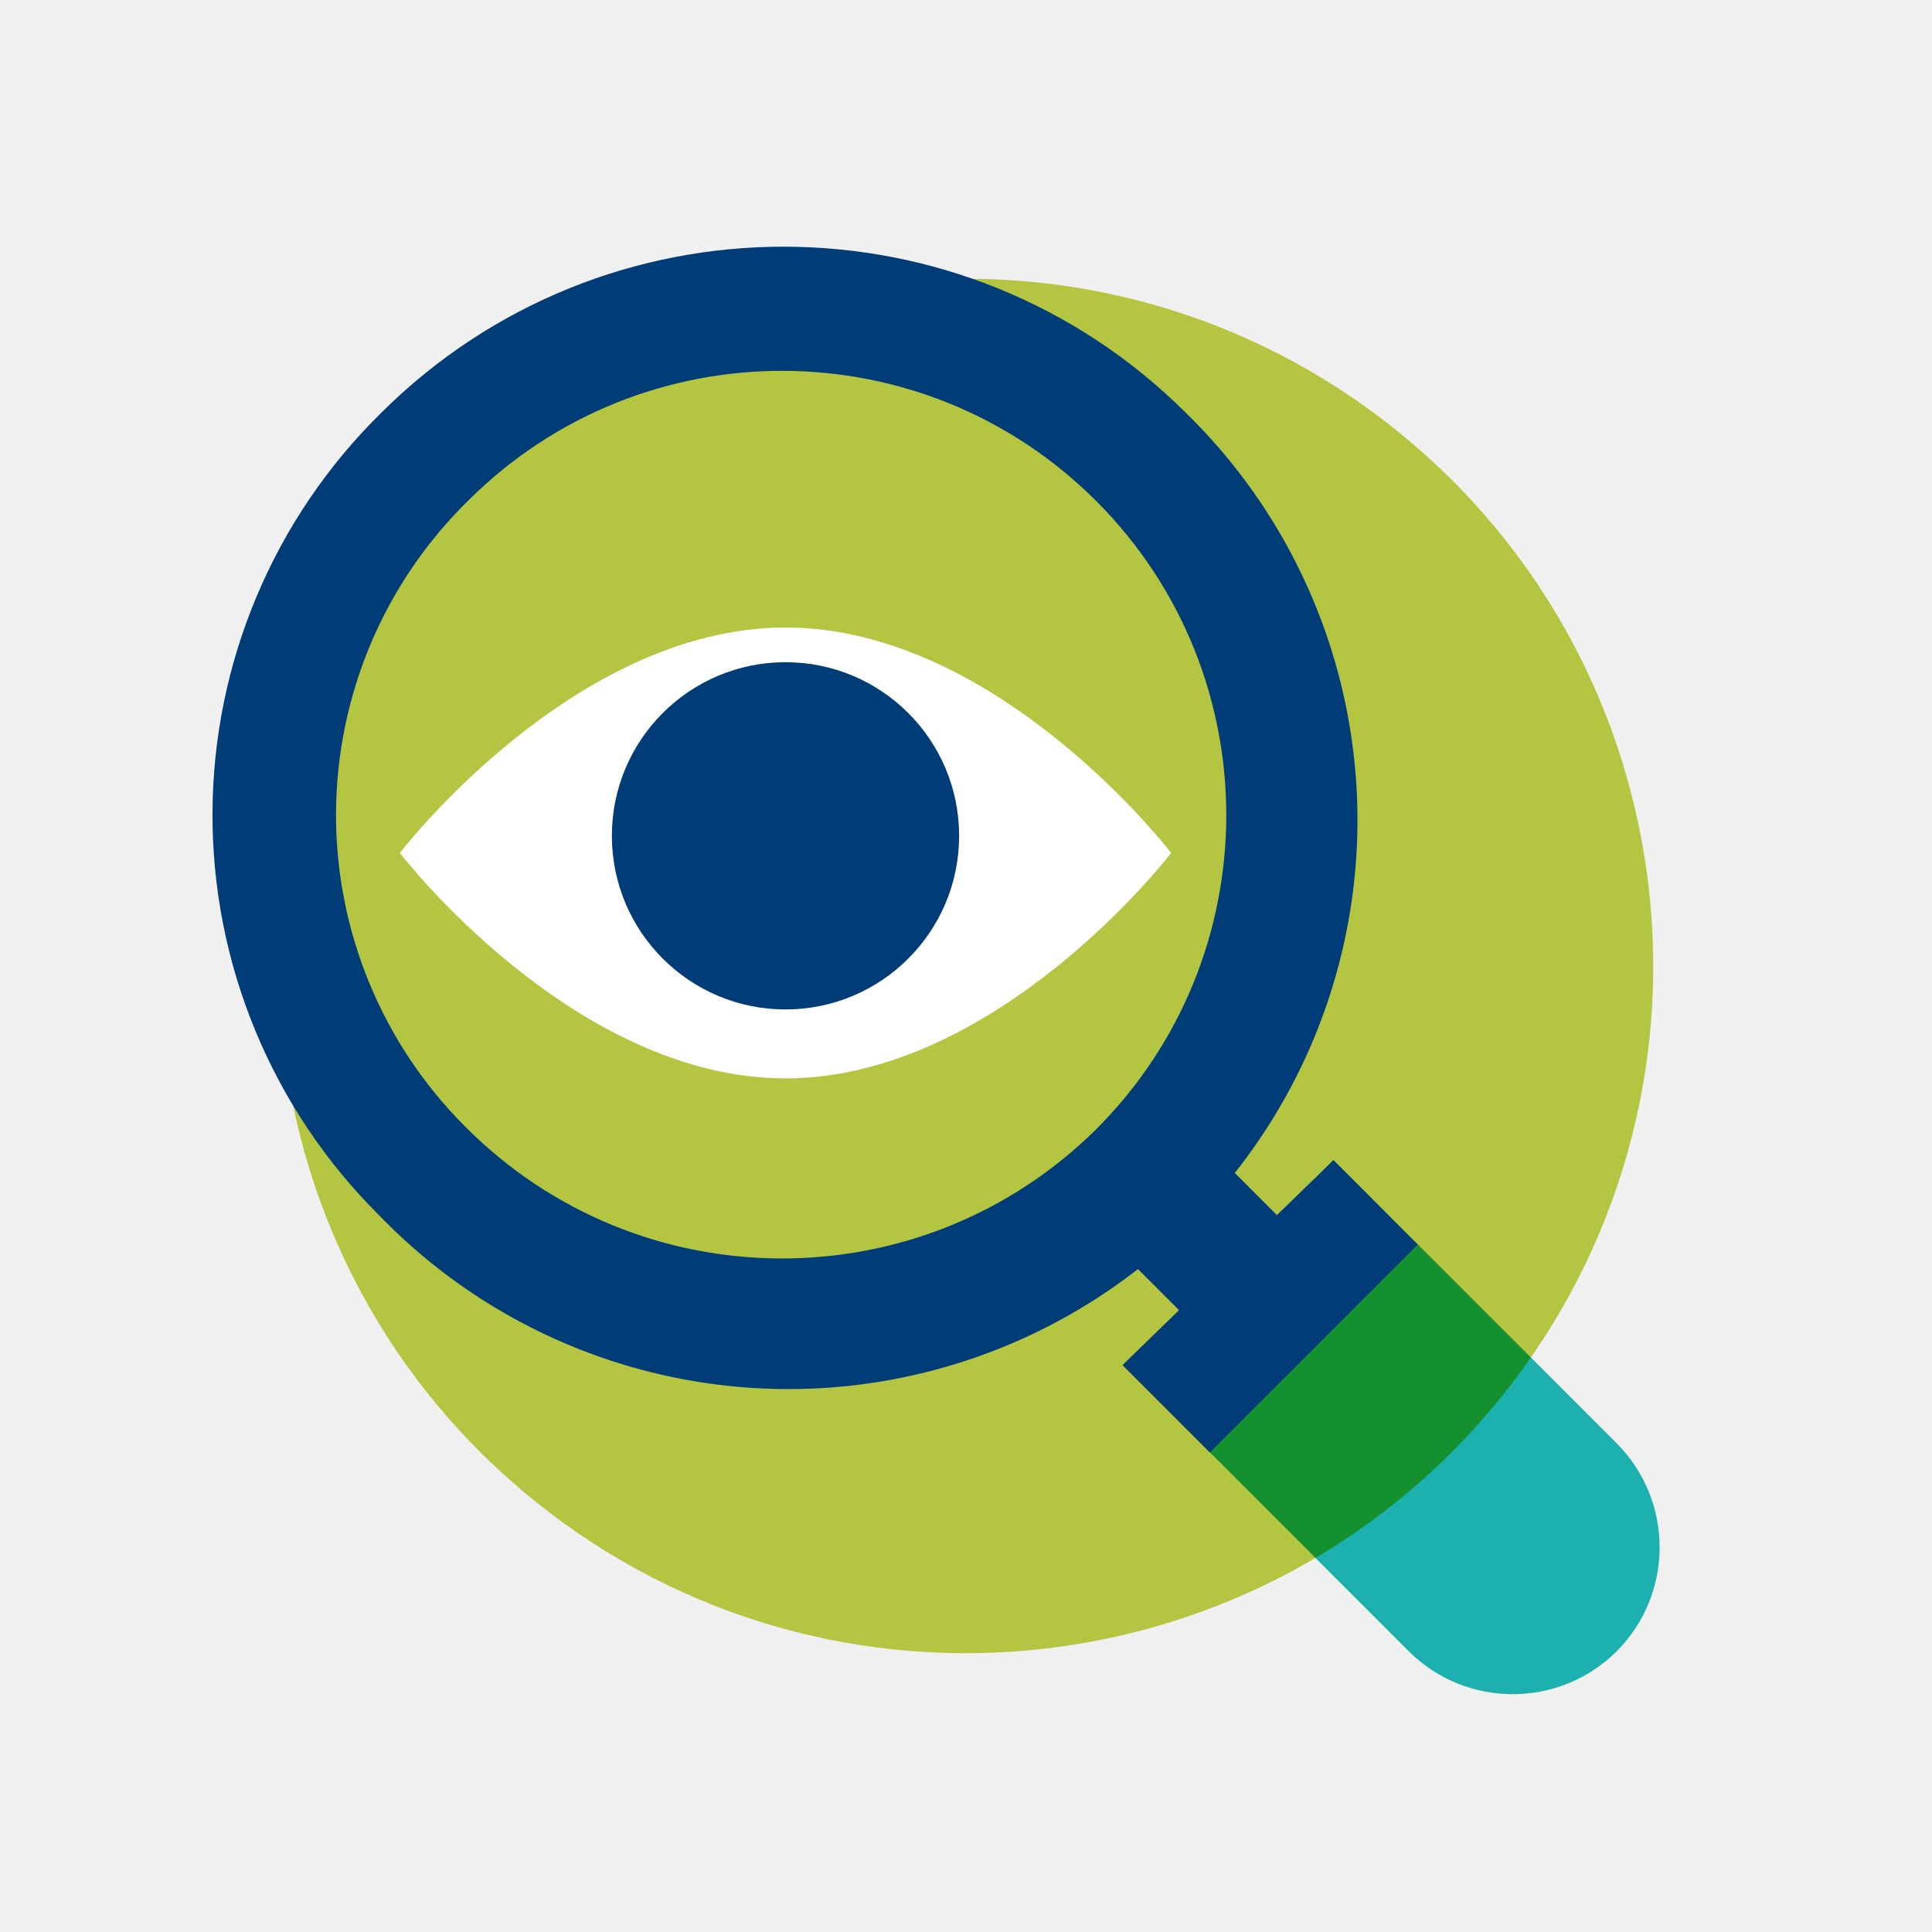
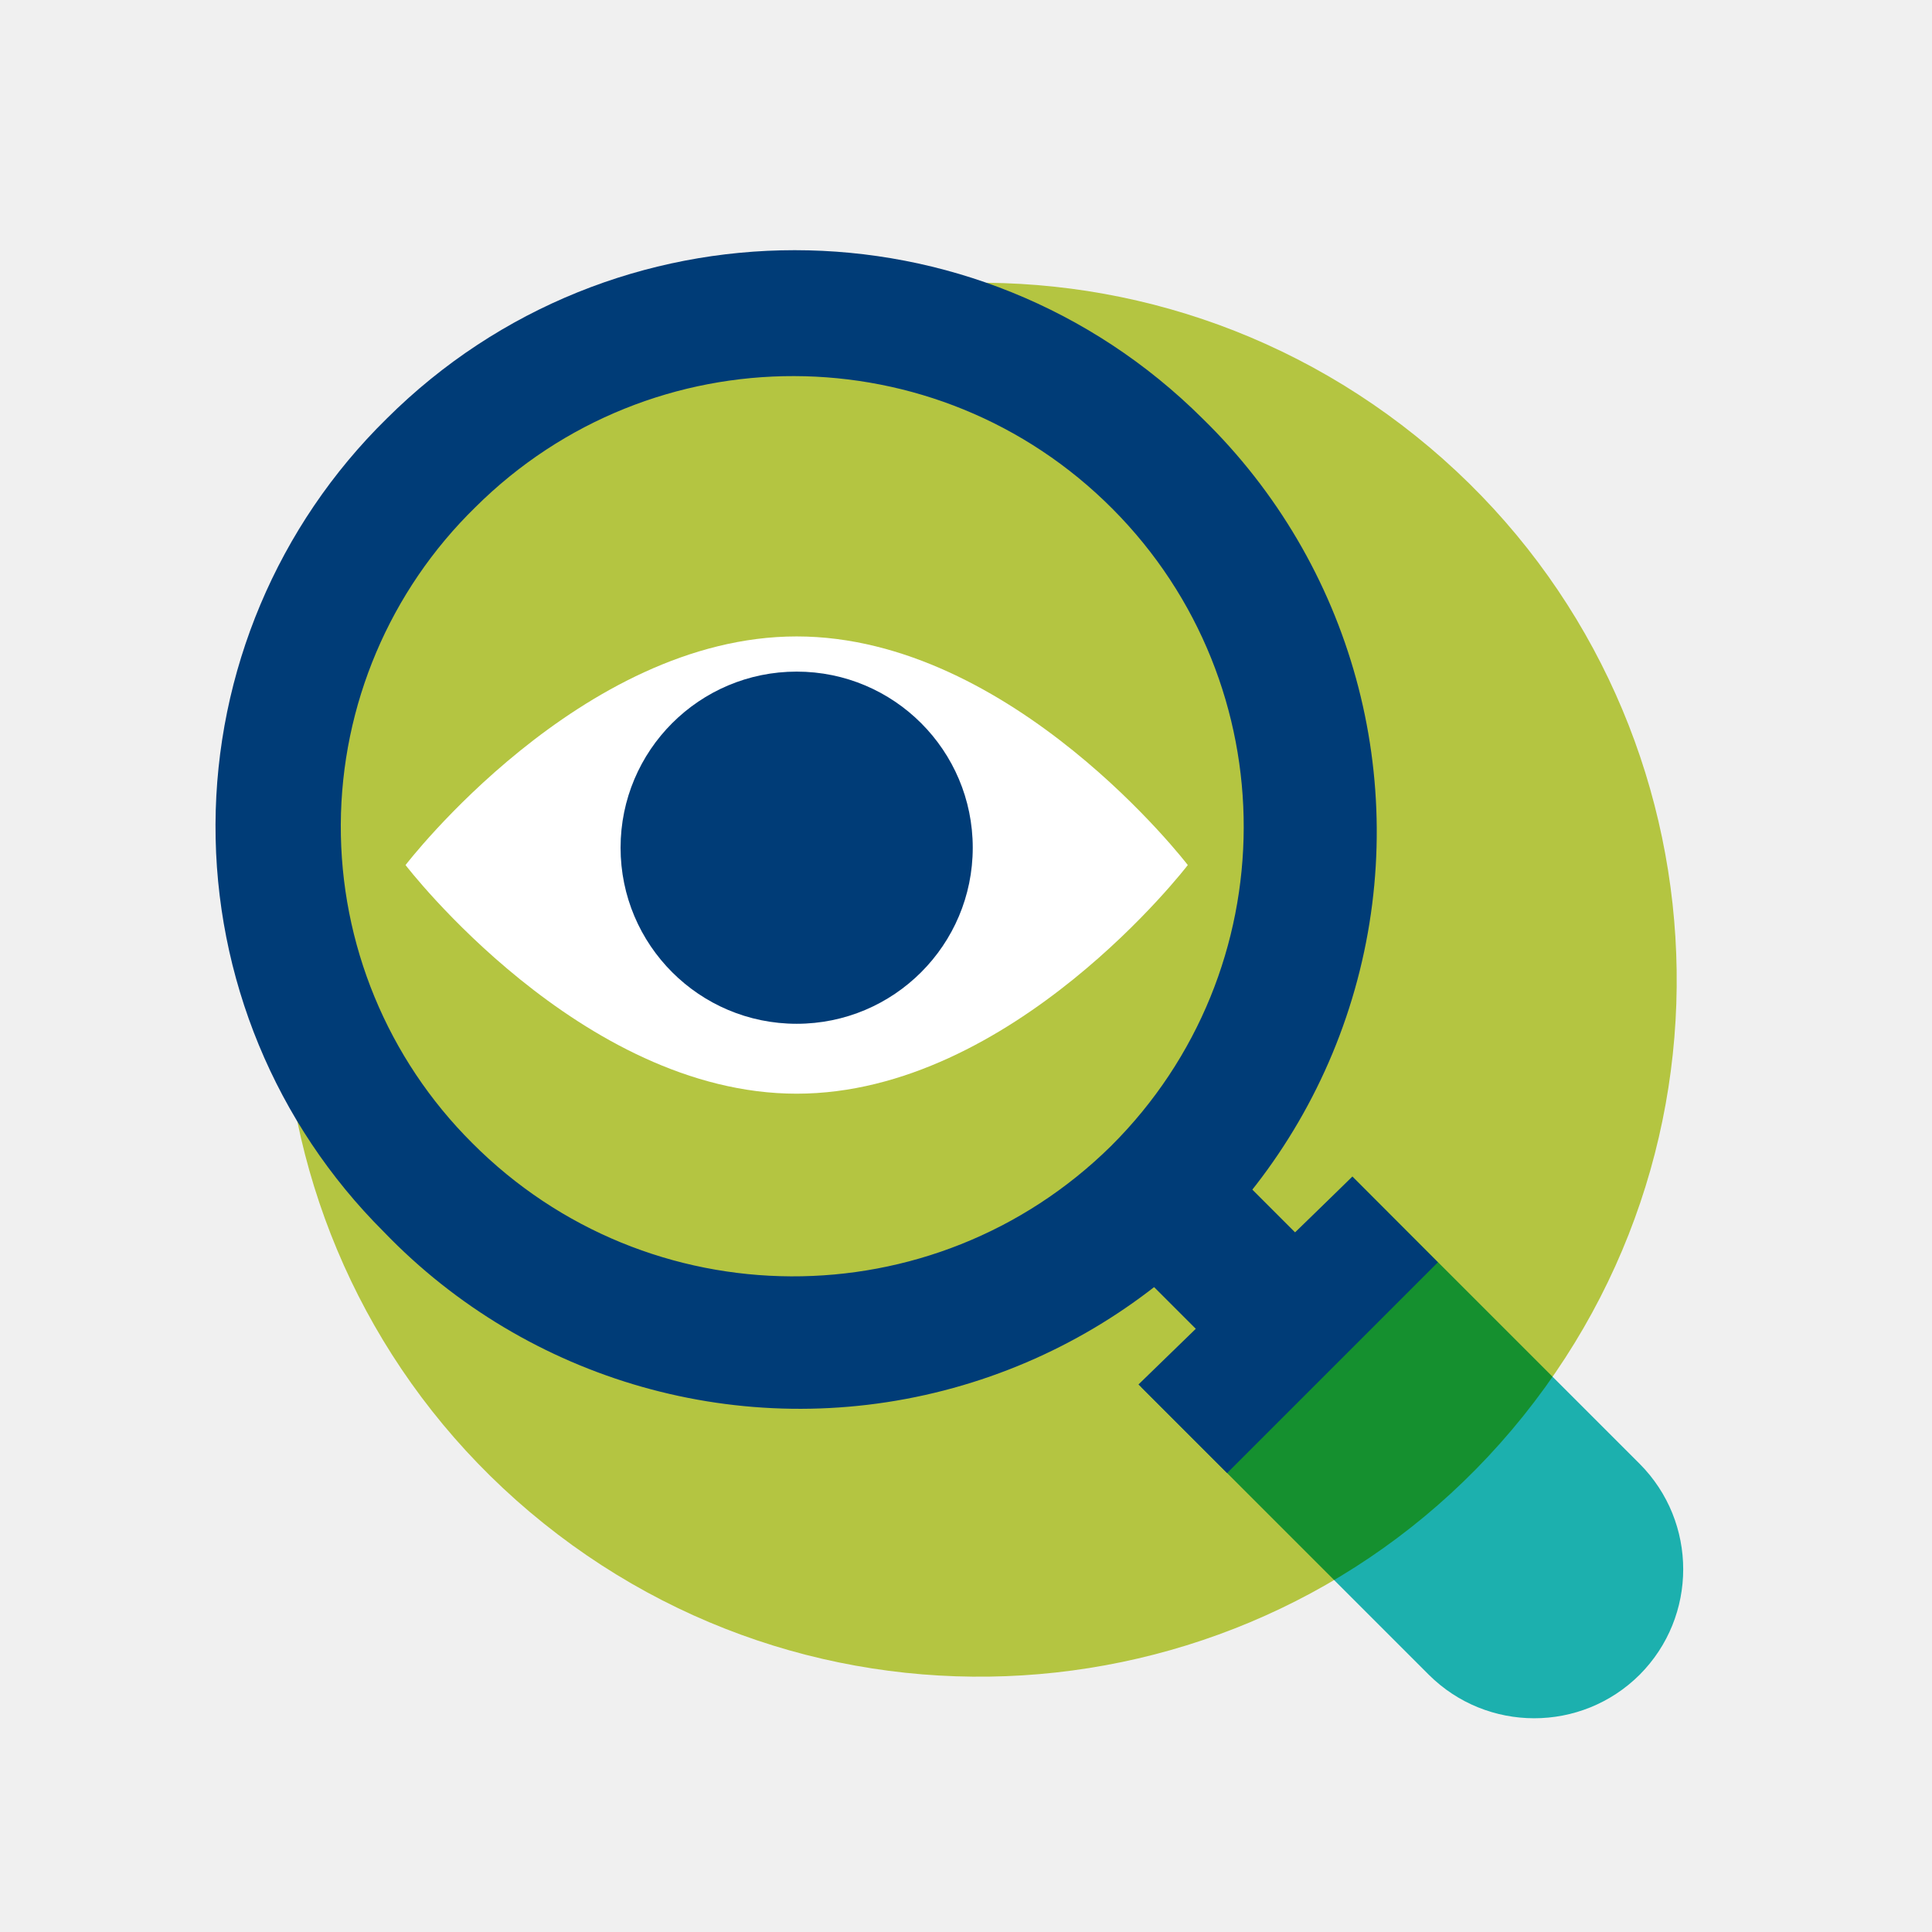
- <svg xmlns="http://www.w3.org/2000/svg" width="78.094" height="78.094" viewBox="0 0 78.094 78.094">
+ <svg xmlns="http://www.w3.org/2000/svg" width="77" height="77" viewBox="0 0 77 77">
  <g transform="translate(-979.051 -848.554)">
    <circle cx="27.777" cy="27.777" r="27.777" transform="translate(979.051 891.889) rotate(-51.267)" fill="#bfd145" style="mix-blend-mode:multiply;isolation:isolate" />
    <path d="M995.214,883.031s6.979,9.112,15.588,9.112,15.589-9.112,15.589-9.112-6.979-9.112-15.589-9.112S995.214,883.031,995.214,883.031Z" fill="#fff" />
    <circle cx="7.018" cy="7.018" r="7.018" transform="translate(1003.784 875.321)" fill="#003c77" />
    <path d="M1031.612,898.616l-3.9,3.9-4.02-4.02,3.9-3.9Z" fill="#003c77" />
    <path d="M1044.4,915.3h0a5.956,5.956,0,0,1-8.405,0l-11.45-11.45,8.405-8.405,11.45,11.45A5.956,5.956,0,0,1,1044.4,915.3Z" fill="#1ebbb9" style="mix-blend-mode:multiply;isolation:isolate" />
    <path d="M1026.984,865.24a23.048,23.048,0,0,0-32.523,0,22.792,22.792,0,0,0-.122,32.4,23,23,0,1,0,32.645-32.4Zm-3.655,28.991a18.049,18.049,0,0,1-25.458-.122,17.793,17.793,0,0,1,.122-25.336,17.958,17.958,0,1,1,25.336,25.458Z" fill="#003c77" />
    <path d="M1032.952,895.449l-8.527,8.283,3.532,3.532,8.4-8.4Z" fill="#003c77" />
  </g>
</svg>
